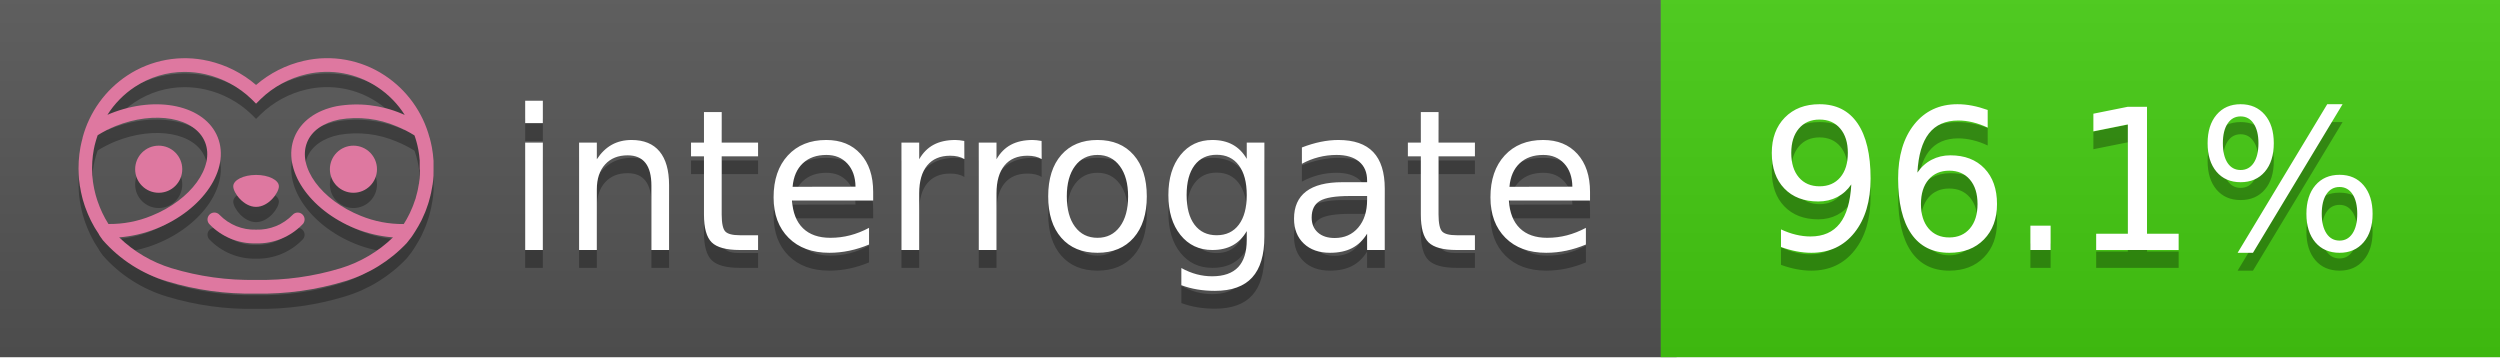
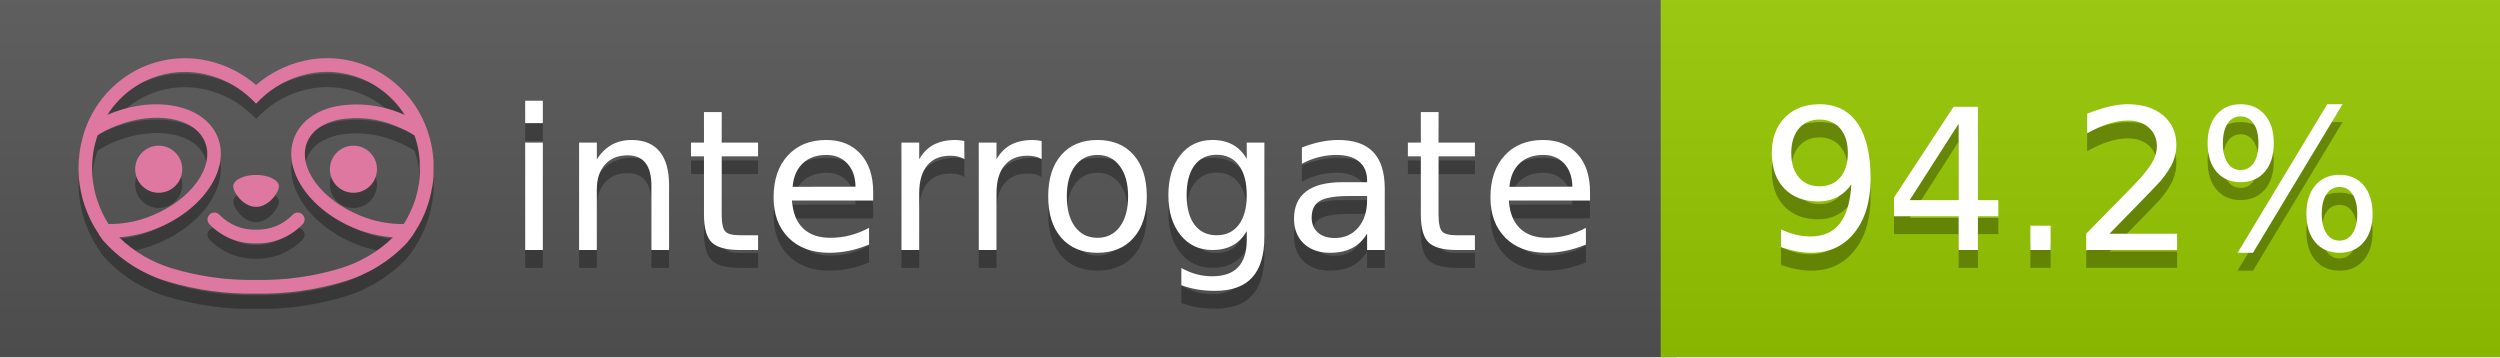
<svg xmlns="http://www.w3.org/2000/svg" width="140" height="20" viewBox="0 0 140 20" version="1.1" xml:space="preserve" style="fill-rule:evenodd;clip-rule:evenodd;stroke-linejoin:round;stroke-miterlimit:2;">
  <g transform="matrix(1,0,0,1,22,0)">
    <g id="backgrounds" transform="matrix(1.32789,0,0,1,-22.3892,0)">
      <rect x="0" y="0" width="71" height="20" style="fill:rgb(85,85,85);" />
    </g>
-     <rect x="71" y="0" width="47" height="20" data-interrogate="color" style="fill:#4c1" />
+     <rect x="71" y="0" width="47" height="20" data-interrogate="color" style="fill:#97CA00" />
    <g transform="matrix(1.19746,0,0,1,-22.3744,-4.85723e-16)">
      <rect x="0" y="0" width="118" height="20" style="fill:url(#_Linear1);" />
    </g>
  </g>
  <g fill="#fff" text-anchor="middle" font-family="DejaVu Sans,Verdana,Geneva,sans-serif" font-size="110">
    <text x="590" y="150" fill="#010101" fill-opacity=".3" transform="scale(.1)" textLength="610">interrogate</text>
    <text x="590" y="140" transform="scale(.1)" textLength="610">interrogate</text>
-     <text x="1160" y="150" fill="#010101" fill-opacity=".3" transform="scale(.1)" textLength="370" data-interrogate="result">96.1%</text>
-     <text x="1160" y="140" transform="scale(.1)" textLength="370" data-interrogate="result">96.1%</text>
+     <text x="1160" y="150" fill="#010101" fill-opacity=".3" transform="scale(.1)" textLength="370" data-interrogate="result">94.2%</text>
+     <text x="1160" y="140" transform="scale(.1)" textLength="370" data-interrogate="result">94.2%</text>
  </g>
  <g id="logo-shadow" transform="matrix(0.854876,0,0,0.854876,-6.73514,1.732)">
    <g transform="matrix(0.299012,0,0,0.299012,9.70229,-6.68582)">
      <path d="M50,64.25C52.76,64.25 55,61.13 55,59.75C55,58.37 52.76,57.25 50,57.25C47.24,57.25 45,58.37 45,59.75C45,61.13 47.24,64.25 50,64.25Z" style="fill:rgb(1,1,1);fill-opacity:0.3;fill-rule:nonzero;" />
    </g>
    <g transform="matrix(0.299012,0,0,0.299012,9.70229,-6.68582)">
      <path d="M88,49.05C86.506,43.475 83.018,38.638 78.2,35.46C72.969,32.002 66.539,30.844 60.43,32.26C56.576,33.145 52.995,34.958 50,37.54C46.998,34.958 43.411,33.149 39.55,32.27C33.441,30.853 27.011,32.011 21.78,35.47C16.97,38.652 13.489,43.489 12,49.06L12,49.13C11.82,49.79 11.66,50.46 11.53,51.13C11.146,53.207 11.021,55.323 11.16,57.43C11.16,58.03 11.26,58.63 11.34,59.23C11.34,59.51 11.43,59.79 11.48,60.07C11.53,60.35 11.58,60.68 11.64,60.98C11.7,61.28 11.8,61.69 11.89,62.05C11.98,62.41 11.99,62.47 12.05,62.68C12.16,63.07 12.28,63.46 12.41,63.84L12.58,64.34C12.72,64.74 12.88,65.14 13.04,65.53L13.23,65.98C13.403,66.373 13.583,66.767 13.77,67.16L13.99,67.59C14.19,67.97 14.39,68.35 14.61,68.73L14.87,69.15C15.1,69.52 15.33,69.89 15.58,70.26L15.58,70.32L15.99,70.93C16.14,71.14 16.29,71.36 16.45,71.57C20.206,75.83 25.086,78.95 30.53,80.57C36.839,82.48 43.41,83.385 50,83.25C56.599,83.374 63.177,82.456 69.49,80.53C74.644,78.978 79.303,76.102 83,72.19C83.34,71.78 83.65,71.35 84,70.92L84.18,70.66L84.33,70.44L84.41,70.32C84.55,70.12 84.67,69.9 84.81,69.7C85.07,69.3 85.32,68.89 85.55,68.48C85.78,68.07 86.02,67.65 86.23,67.22C86.31,67.05 86.39,66.88 86.47,66.7C86.67,66.28 86.85,65.87 87.03,65.44L87.23,64.92C87.397,64.487 87.55,64.05 87.69,63.61L87.85,63.09C87.98,62.64 88.1,62.19 88.21,61.74C88.21,61.57 88.3,61.39 88.33,61.22C88.43,60.75 88.52,60.22 88.6,59.79C88.6,59.64 88.66,59.49 88.68,59.33C88.77,58.71 88.84,58.08 88.88,57.45L88.88,54.17C88.817,53.164 88.693,52.162 88.51,51.17C88.38,50.5 88.23,49.84 88.05,49.17L88,49.05ZM85.89,56.44L85.89,57.23C85.89,57.78 85.79,58.32 85.72,58.86C85.72,59.01 85.72,59.15 85.65,59.3C85.59,59.7 85.51,60.11 85.43,60.51L85.32,60.99C85.23,61.38 85.12,61.77 85.01,62.16C85.01,62.31 84.93,62.46 84.88,62.6C84.74,63.04 84.59,63.47 84.42,63.9L84.27,64.28C84.1,64.71 83.91,65.14 83.71,65.56C83.51,65.98 83.43,66.12 83.28,66.4L83.01,66.91C82.83,67.223 82.643,67.537 82.45,67.85L82.35,68.01C79.121,68.047 75.918,67.434 72.93,66.21C64.27,62.74 59,55.52 61.18,50.11C62.18,47.6 64.7,45.82 68.26,45.11C72.489,44.395 76.835,44.908 80.78,46.59C82.141,47.144 83.453,47.813 84.7,48.59C84.76,48.76 84.82,48.93 84.88,49.1C84.94,49.27 85.05,49.63 85.12,49.9C85.28,50.5 85.44,51.1 85.55,51.73C85.691,52.507 85.792,53.292 85.85,54.08L85.85,55.89C85.85,56.12 85.91,56.25 85.91,56.45L85.89,56.44ZM17.66,68C16.668,66.435 15.869,64.756 15.28,63L15.17,62.68C15.06,62.35 14.96,62.01 14.87,61.68C14.823,61.493 14.777,61.31 14.73,61.13C14.66,60.84 14.59,60.55 14.53,60.27C14.47,59.99 14.43,59.72 14.38,59.44C14.33,59.16 14.3,59 14.27,58.78C14.2,58.27 14.15,57.78 14.11,57.23L14.11,57.03C14.008,55.236 14.122,53.437 14.45,51.67C14.56,51.06 14.71,50.46 14.88,49.87C14.96,49.59 15.04,49.32 15.13,49.05C15.22,48.78 15.24,48.72 15.3,48.55C16.548,47.774 17.859,47.105 19.22,46.55C27.86,43.09 36.65,44.67 38.82,50.08C40.99,55.49 35.73,62.74 27.09,66.2C24.101,67.431 20.893,68.043 17.66,68ZM68.57,77.68C62.554,79.508 56.287,80.376 50,80.25C43.737,80.37 37.495,79.506 31.5,77.69C27.185,76.38 23.243,74.062 20,70.93C22.815,70.706 25.58,70.055 28.2,69C38.37,64.92 44.39,56 41.6,49C38.81,42 28.27,39.72 18.1,43.8L17.43,44.09C18.973,41.648 21.019,39.561 23.43,37.97C26.671,35.824 30.473,34.68 34.36,34.68C35.884,34.681 37.404,34.852 38.89,35.19C42.694,36.049 46.191,37.935 49,40.64L50,41.64L51,40.64C53.797,37.937 57.279,36.049 61.07,35.18C66.402,33.947 72.014,34.968 76.57,38C78.98,39.588 81.026,41.671 82.57,44.11L81.9,43.82C77.409,41.921 72.464,41.355 67.66,42.19C63.08,43.12 59.79,45.54 58.39,49.02C55.6,55.97 61.62,64.94 71.79,69.02C74.414,70.07 77.182,70.714 80,70.93C76.776,74.05 72.859,76.363 68.57,77.68Z" style="fill:rgb(1,1,1);fill-opacity:0.3;fill-rule:nonzero;" />
    </g>
    <g transform="matrix(0.299012,0,0,0.299012,9.70229,-6.68582)">
      <circle cx="71.33" cy="56" r="5.16" style="fill:rgb(1,1,1);fill-opacity:0.3;" />
    </g>
    <g transform="matrix(0.299012,0,0,0.299012,9.70229,-6.68582)">
      <circle cx="28.67" cy="56" r="5.16" style="fill:rgb(1,1,1);fill-opacity:0.3;" />
    </g>
    <g transform="matrix(0.299012,0,0,0.299012,9.70229,-6.68582)">
      <path d="M58,66C55.912,68.161 53.003,69.339 50,69.24C46.997,69.339 44.088,68.161 42,66C41.714,65.677 41.302,65.491 40.87,65.491C40.042,65.491 39.361,66.172 39.361,67C39.361,67.368 39.496,67.724 39.74,68C42.403,70.804 46.134,72.35 50,72.25C53.862,72.347 57.59,70.802 60.25,68C60.495,67.725 60.63,67.369 60.63,67C60.63,66.174 59.951,65.495 59.125,65.495C58.695,65.495 58.285,65.679 58,66Z" style="fill:rgb(1,1,1);fill-opacity:0.3;fill-rule:nonzero;" />
    </g>
  </g>
  <g id="logo-pink" transform="matrix(0.854876,0,0,0.854876,-6.73514,0.877124)">
    <g transform="matrix(0.299012,0,0,0.299012,9.70229,-6.68582)">
      <path d="M50,64.25C52.76,64.25 55,61.13 55,59.75C55,58.37 52.76,57.25 50,57.25C47.24,57.25 45,58.37 45,59.75C45,61.13 47.24,64.25 50,64.25Z" style="fill:rgb(222,120,160);fill-rule:nonzero;" />
    </g>
    <g transform="matrix(0.299012,0,0,0.299012,9.70229,-6.68582)">
      <path d="M88,49.05C86.506,43.475 83.018,38.638 78.2,35.46C72.969,32.002 66.539,30.844 60.43,32.26C56.576,33.145 52.995,34.958 50,37.54C46.998,34.958 43.411,33.149 39.55,32.27C33.441,30.853 27.011,32.011 21.78,35.47C16.97,38.652 13.489,43.489 12,49.06L12,49.13C11.82,49.79 11.66,50.46 11.53,51.13C11.146,53.207 11.021,55.323 11.16,57.43C11.16,58.03 11.26,58.63 11.34,59.23C11.34,59.51 11.43,59.79 11.48,60.07C11.53,60.35 11.58,60.68 11.64,60.98C11.7,61.28 11.8,61.69 11.89,62.05C11.98,62.41 11.99,62.47 12.05,62.68C12.16,63.07 12.28,63.46 12.41,63.84L12.58,64.34C12.72,64.74 12.88,65.14 13.04,65.53L13.23,65.98C13.403,66.373 13.583,66.767 13.77,67.16L13.99,67.59C14.19,67.97 14.39,68.35 14.61,68.73L14.87,69.15C15.1,69.52 15.33,69.89 15.58,70.26L15.58,70.32L15.99,70.93C16.14,71.14 16.29,71.36 16.45,71.57C20.206,75.83 25.086,78.95 30.53,80.57C36.839,82.48 43.41,83.385 50,83.25C56.599,83.374 63.177,82.456 69.49,80.53C74.644,78.978 79.303,76.102 83,72.19C83.34,71.78 83.65,71.35 84,70.92L84.18,70.66L84.33,70.44L84.41,70.32C84.55,70.12 84.67,69.9 84.81,69.7C85.07,69.3 85.32,68.89 85.55,68.48C85.78,68.07 86.02,67.65 86.23,67.22C86.31,67.05 86.39,66.88 86.47,66.7C86.67,66.28 86.85,65.87 87.03,65.44L87.23,64.92C87.397,64.487 87.55,64.05 87.69,63.61L87.85,63.09C87.98,62.64 88.1,62.19 88.21,61.74C88.21,61.57 88.3,61.39 88.33,61.22C88.43,60.75 88.52,60.22 88.6,59.79C88.6,59.64 88.66,59.49 88.68,59.33C88.77,58.71 88.84,58.08 88.88,57.45L88.88,54.17C88.817,53.164 88.693,52.162 88.51,51.17C88.38,50.5 88.23,49.84 88.05,49.17L88,49.05ZM85.89,56.44L85.89,57.23C85.89,57.78 85.79,58.32 85.72,58.86C85.72,59.01 85.72,59.15 85.65,59.3C85.59,59.7 85.51,60.11 85.43,60.51L85.32,60.99C85.23,61.38 85.12,61.77 85.01,62.16C85.01,62.31 84.93,62.46 84.88,62.6C84.74,63.04 84.59,63.47 84.42,63.9L84.27,64.28C84.1,64.71 83.91,65.14 83.71,65.56C83.51,65.98 83.43,66.12 83.28,66.4L83.01,66.91C82.83,67.223 82.643,67.537 82.45,67.85L82.35,68.01C79.121,68.047 75.918,67.434 72.93,66.21C64.27,62.74 59,55.52 61.18,50.11C62.18,47.6 64.7,45.82 68.26,45.11C72.489,44.395 76.835,44.908 80.78,46.59C82.141,47.144 83.453,47.813 84.7,48.59C84.76,48.76 84.82,48.93 84.88,49.1C84.94,49.27 85.05,49.63 85.12,49.9C85.28,50.5 85.44,51.1 85.55,51.73C85.691,52.507 85.792,53.292 85.85,54.08L85.85,55.89C85.85,56.12 85.91,56.25 85.91,56.45L85.89,56.44ZM17.66,68C16.668,66.435 15.869,64.756 15.28,63L15.17,62.68C15.06,62.35 14.96,62.01 14.87,61.68C14.823,61.493 14.777,61.31 14.73,61.13C14.66,60.84 14.59,60.55 14.53,60.27C14.47,59.99 14.43,59.72 14.38,59.44C14.33,59.16 14.3,59 14.27,58.78C14.2,58.27 14.15,57.78 14.11,57.23L14.11,57.03C14.008,55.236 14.122,53.437 14.45,51.67C14.56,51.06 14.71,50.46 14.88,49.87C14.96,49.59 15.04,49.32 15.13,49.05C15.22,48.78 15.24,48.72 15.3,48.55C16.548,47.774 17.859,47.105 19.22,46.55C27.86,43.09 36.65,44.67 38.82,50.08C40.99,55.49 35.73,62.74 27.09,66.2C24.101,67.431 20.893,68.043 17.66,68ZM68.57,77.68C62.554,79.508 56.287,80.376 50,80.25C43.737,80.37 37.495,79.506 31.5,77.69C27.185,76.38 23.243,74.062 20,70.93C22.815,70.706 25.58,70.055 28.2,69C38.37,64.92 44.39,56 41.6,49C38.81,42 28.27,39.72 18.1,43.8L17.43,44.09C18.973,41.648 21.019,39.561 23.43,37.97C26.671,35.824 30.473,34.68 34.36,34.68C35.884,34.681 37.404,34.852 38.89,35.19C42.694,36.049 46.191,37.935 49,40.64L50,41.64L51,40.64C53.797,37.937 57.279,36.049 61.07,35.18C66.402,33.947 72.014,34.968 76.57,38C78.98,39.588 81.026,41.671 82.57,44.11L81.9,43.82C77.409,41.921 72.464,41.355 67.66,42.19C63.08,43.12 59.79,45.54 58.39,49.02C55.6,55.97 61.62,64.94 71.79,69.02C74.414,70.07 77.182,70.714 80,70.93C76.776,74.05 72.859,76.363 68.57,77.68Z" style="fill:rgb(222,120,160);fill-rule:nonzero;" />
    </g>
    <g transform="matrix(0.299012,0,0,0.299012,9.70229,-6.68582)">
      <circle cx="71.33" cy="56" r="5.16" style="fill:rgb(222,120,160);" />
    </g>
    <g transform="matrix(0.299012,0,0,0.299012,9.70229,-6.68582)">
      <circle cx="28.67" cy="56" r="5.16" style="fill:rgb(222,120,160);" />
    </g>
    <g transform="matrix(0.299012,0,0,0.299012,9.70229,-6.68582)">
      <path d="M58,66C55.912,68.161 53.003,69.339 50,69.24C46.997,69.339 44.088,68.161 42,66C41.714,65.677 41.302,65.491 40.87,65.491C40.042,65.491 39.361,66.172 39.361,67C39.361,67.368 39.496,67.724 39.74,68C42.403,70.804 46.134,72.35 50,72.25C53.862,72.347 57.59,70.802 60.25,68C60.495,67.725 60.63,67.369 60.63,67C60.63,66.174 59.951,65.495 59.125,65.495C58.695,65.495 58.285,65.679 58,66Z" style="fill:rgb(222,120,160);fill-rule:nonzero;" />
    </g>
  </g>
  <defs>
    <linearGradient id="_Linear1" x1="0" y1="0" x2="1" y2="0" gradientUnits="userSpaceOnUse" gradientTransform="matrix(1.22465e-15,20,-20,1.22465e-15,0,0)">
      <stop offset="0" style="stop-color:rgb(187,187,187);stop-opacity:0.1" />
      <stop offset="1" style="stop-color:black;stop-opacity:0.1" />
    </linearGradient>
  </defs>
</svg>
